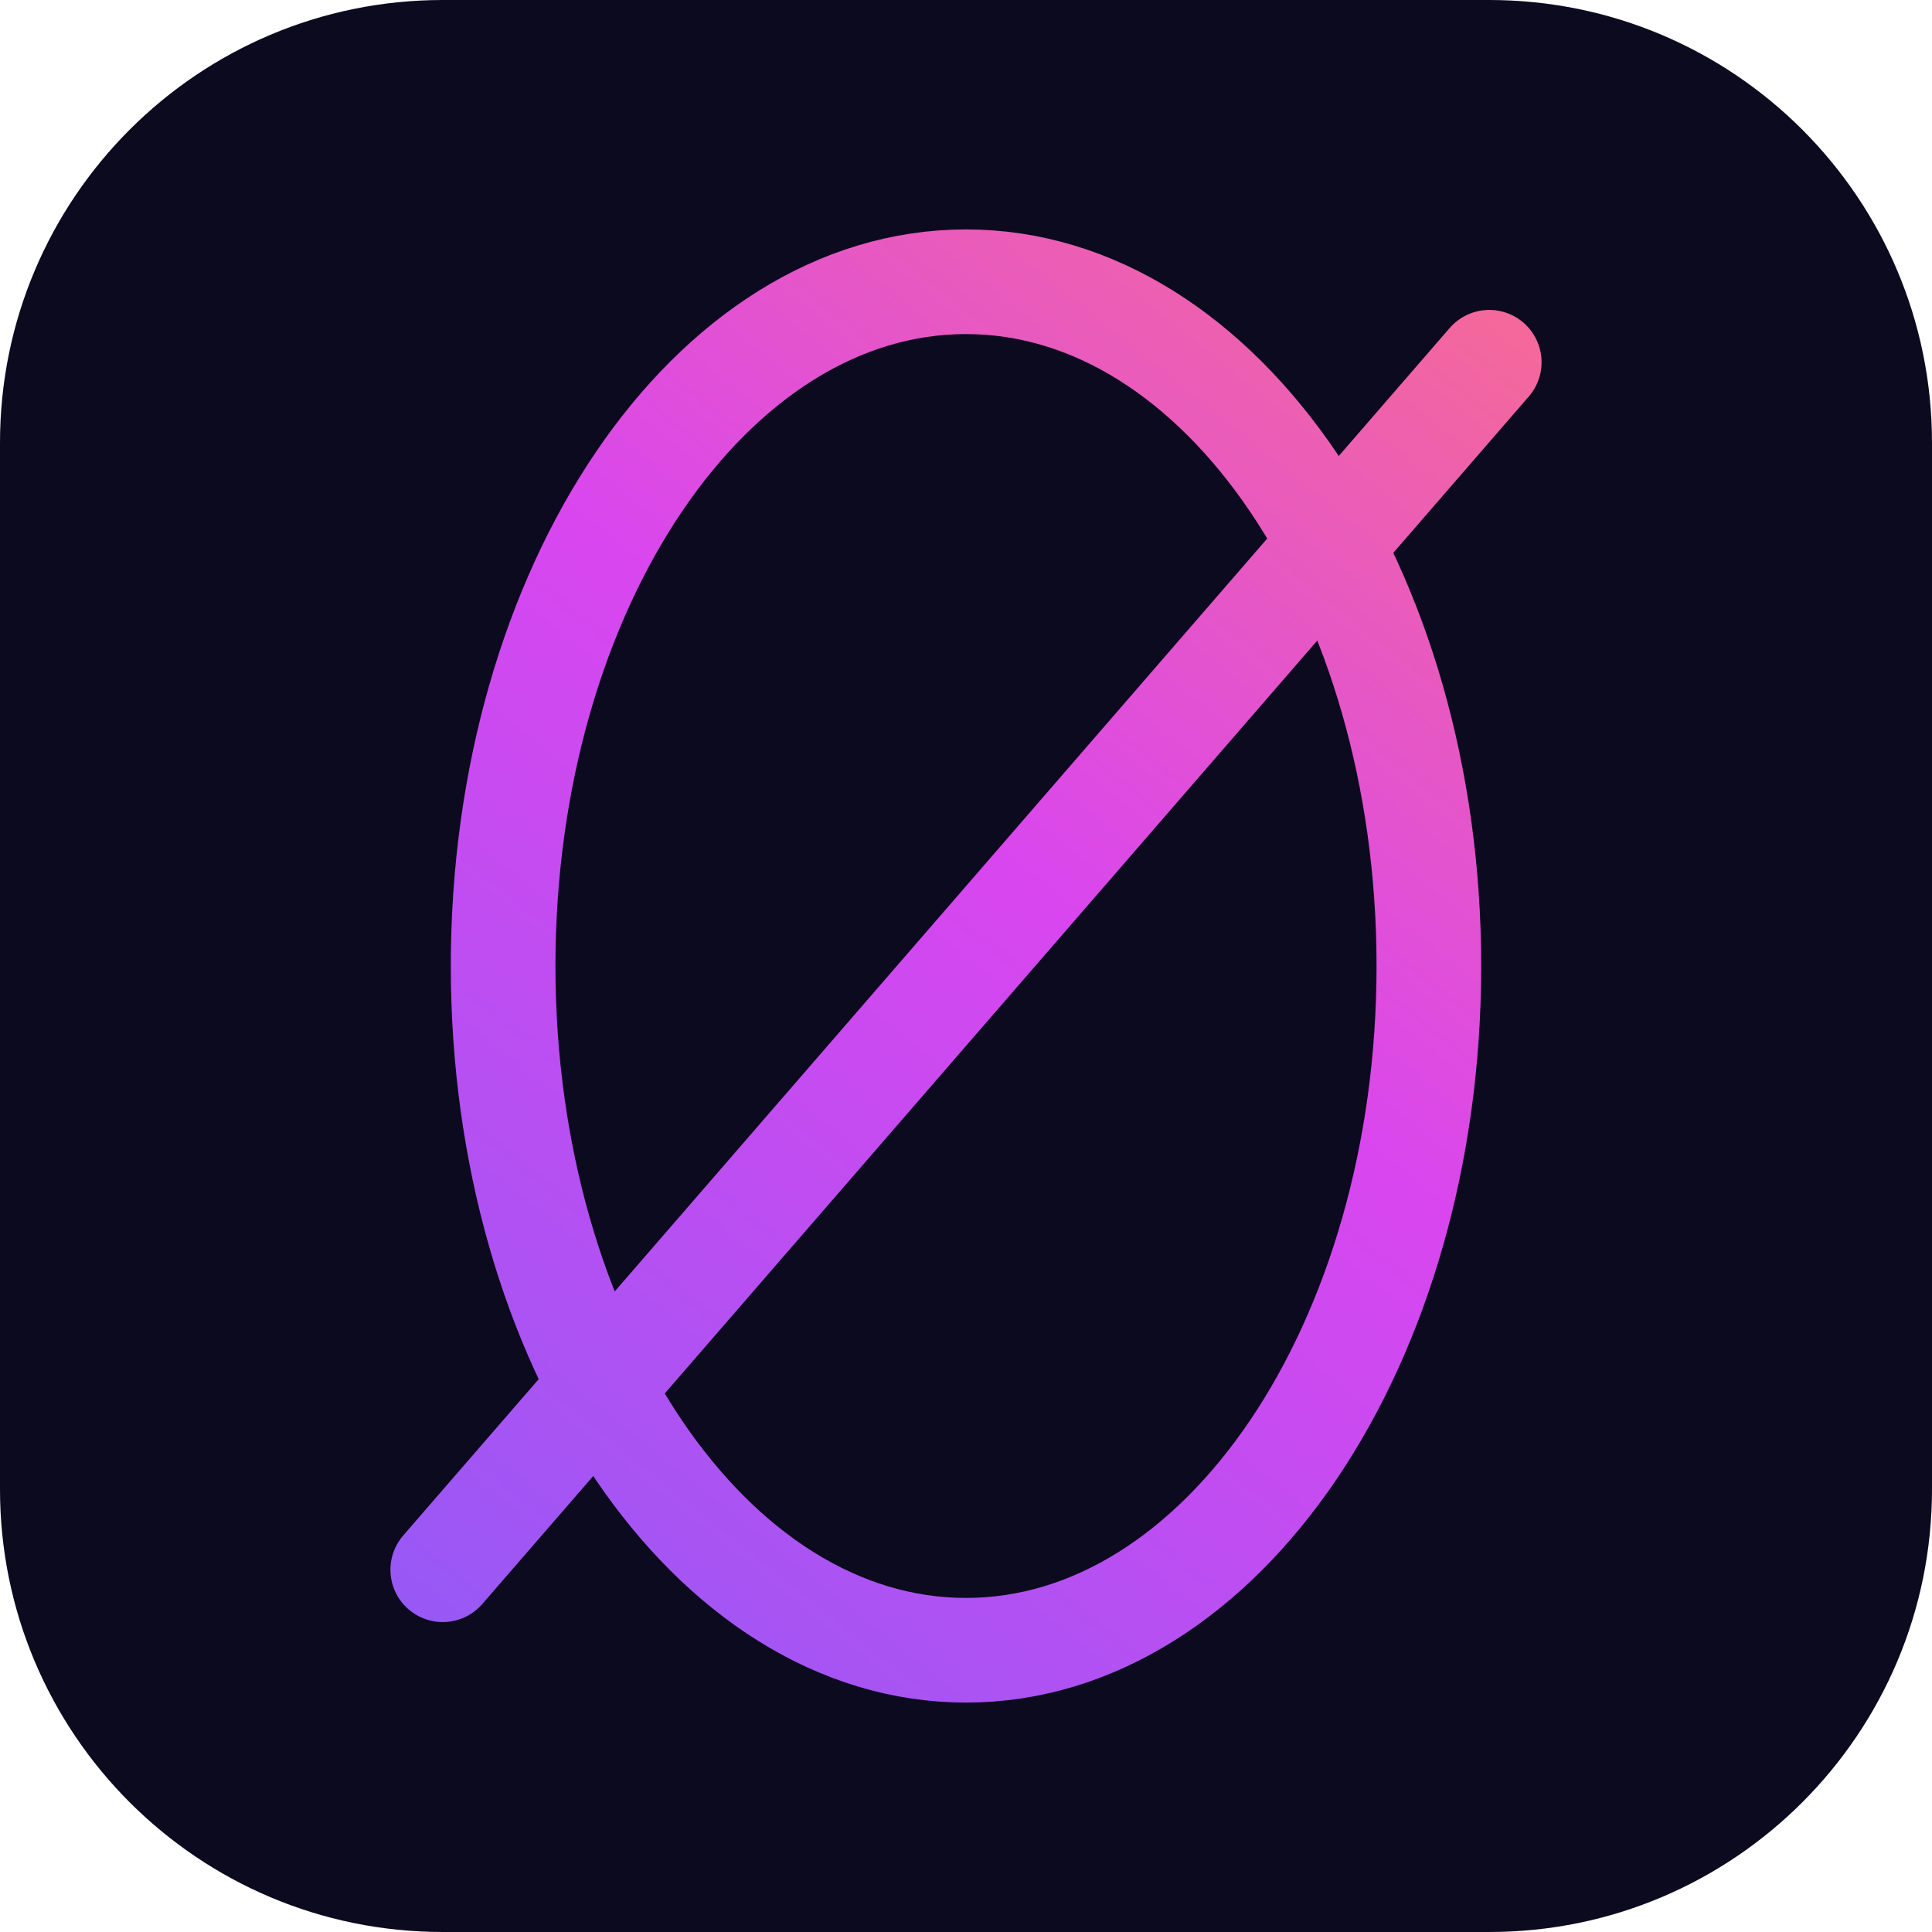
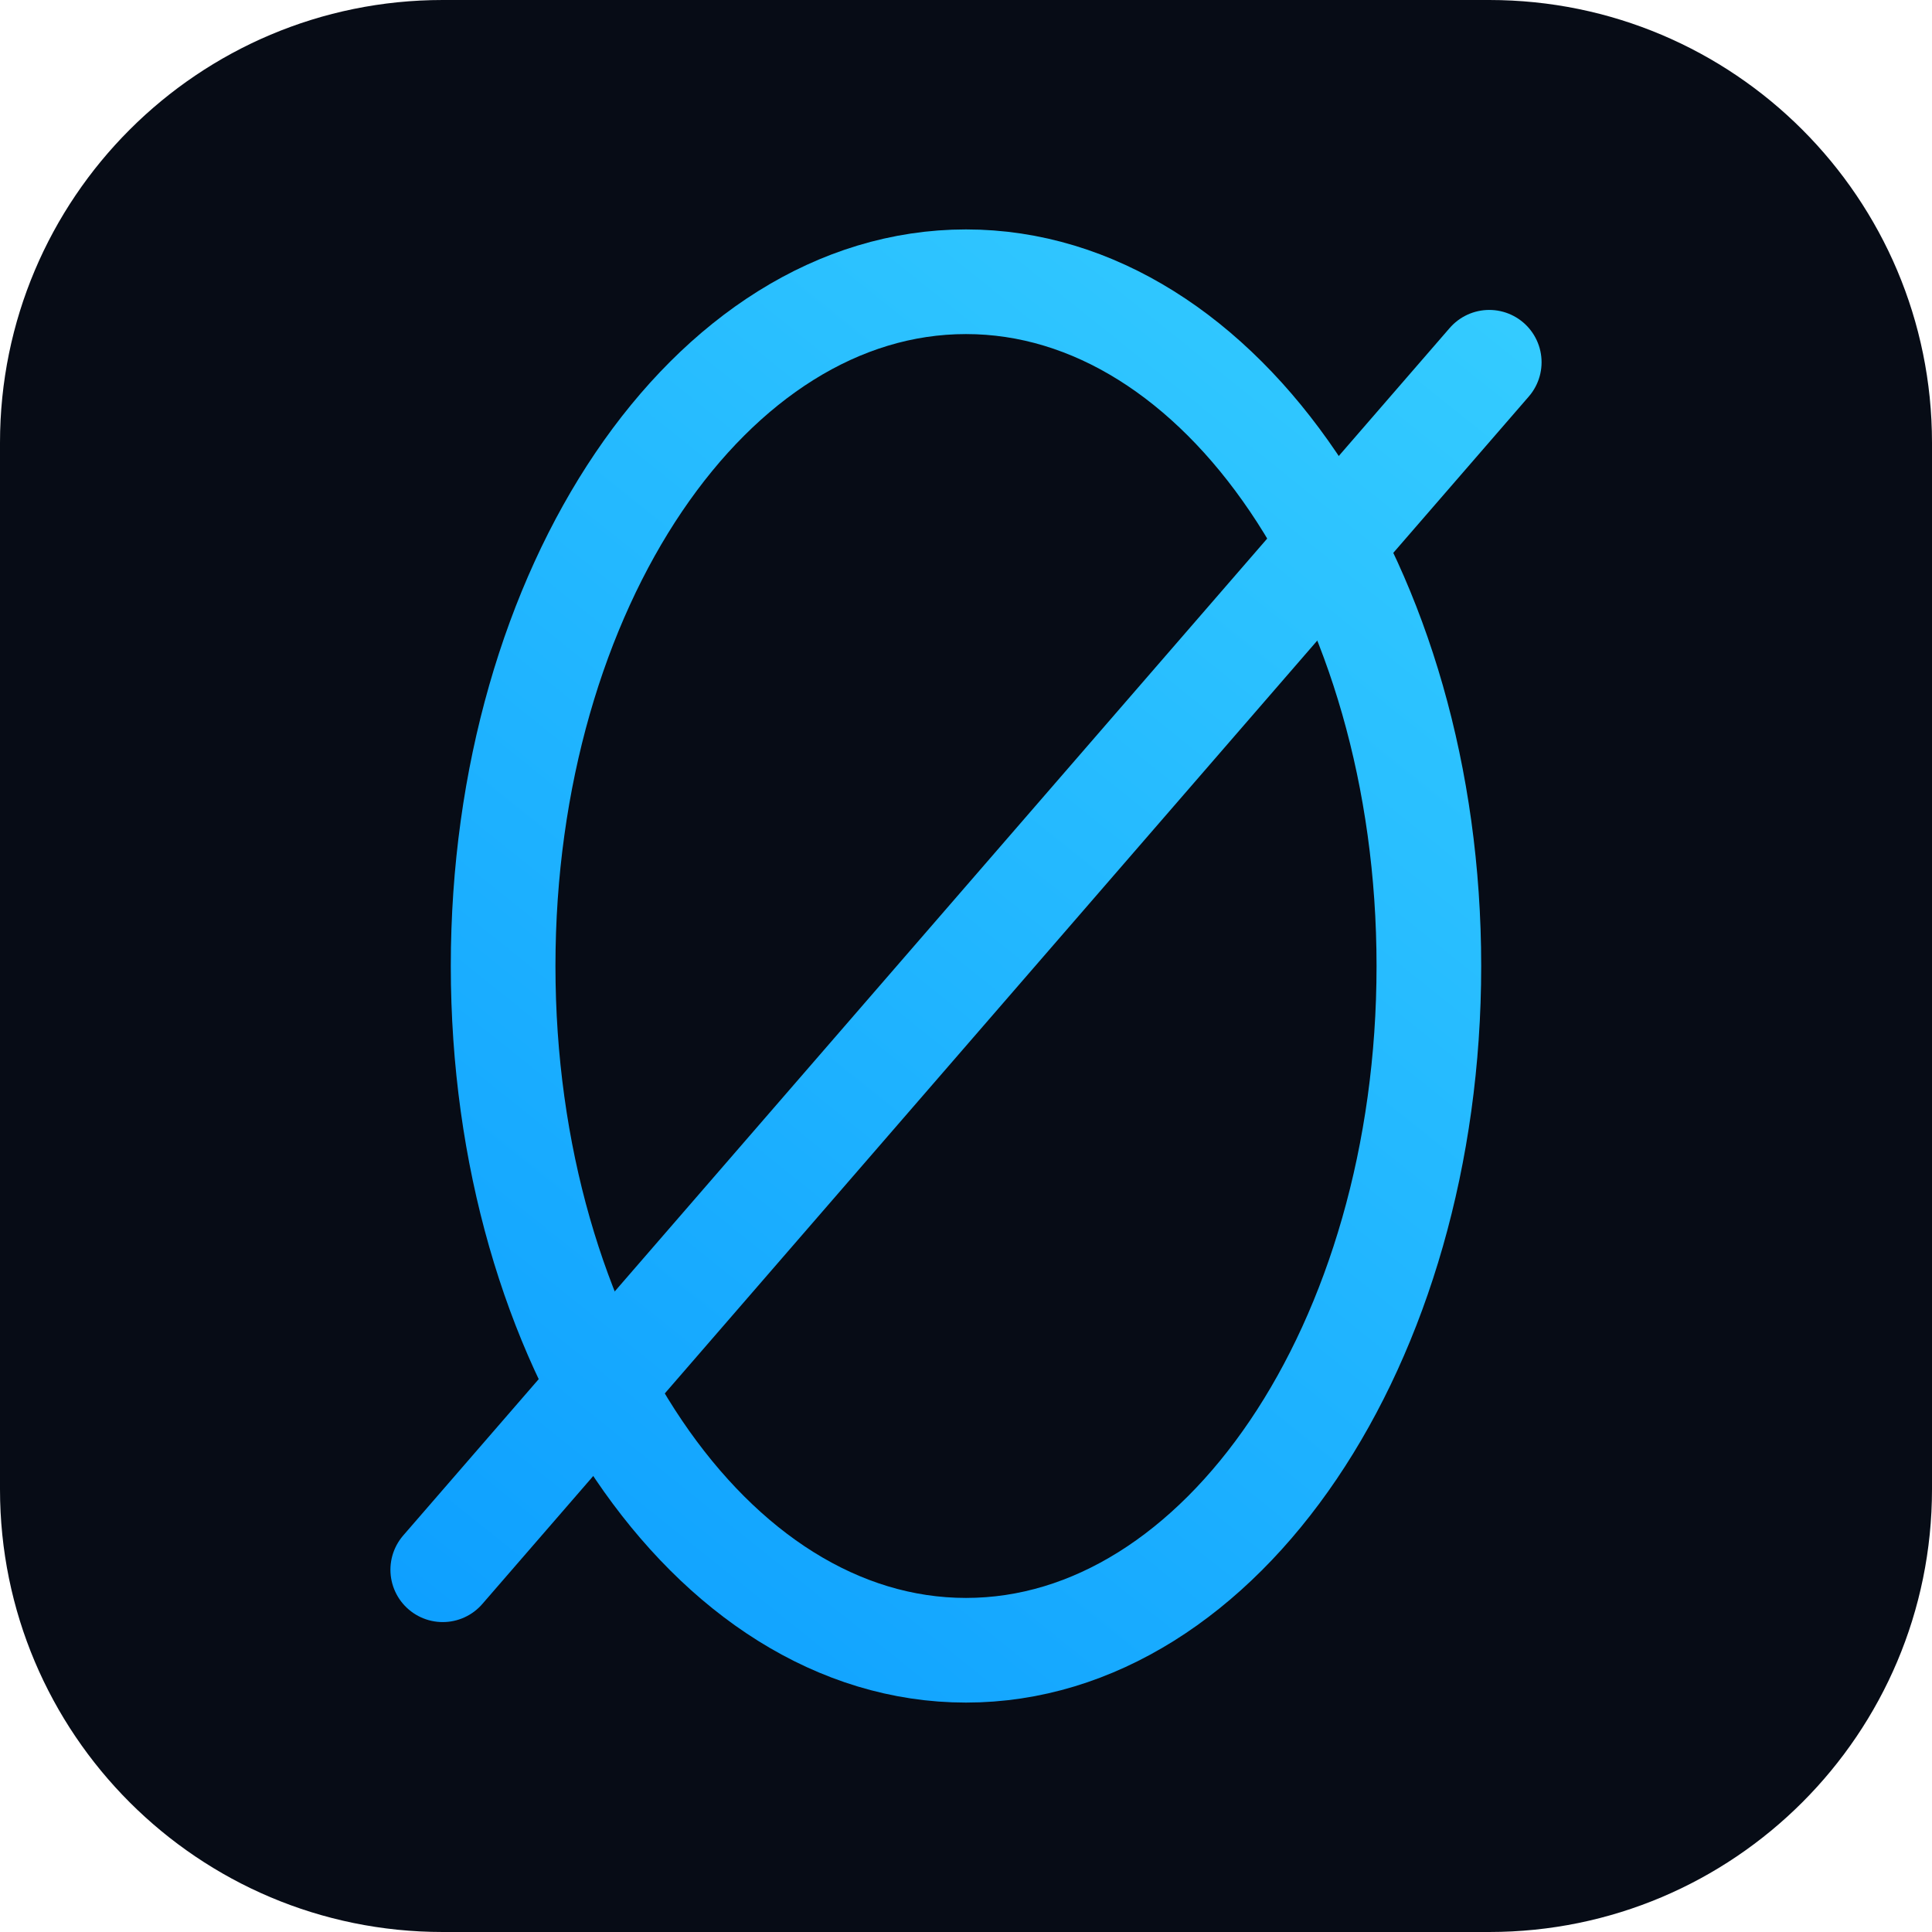
<svg xmlns="http://www.w3.org/2000/svg" viewBox="0 0 48 48" fill="none">
  <defs>
    <linearGradient id="g" x1="8" y1="44" x2="40" y2="4" gradientUnits="userSpaceOnUse">
-       <stop stop-color="#8b5cf6" />
-       <stop offset="0.55" stop-color="#d946ef" />
-       <stop offset="1" stop-color="#fb7185" />
+       <stop stop-color="#0a9bff" />
+       <stop offset="1" stop-color="#38d0ff" />
    </linearGradient>
  </defs>
-   <rect width="48" height="48" rx="11" fill="#0c0a1f" />
+   <rect width="48" height="48" rx="11" fill="#070c16" />
  <ellipse cx="24" cy="24" rx="11.5" ry="17" stroke="url(#g)" stroke-width="2.6" />
  <line x1="11" y1="39" x2="37" y2="9" stroke="url(#g)" stroke-width="2.6" stroke-linecap="round" />
</svg>
